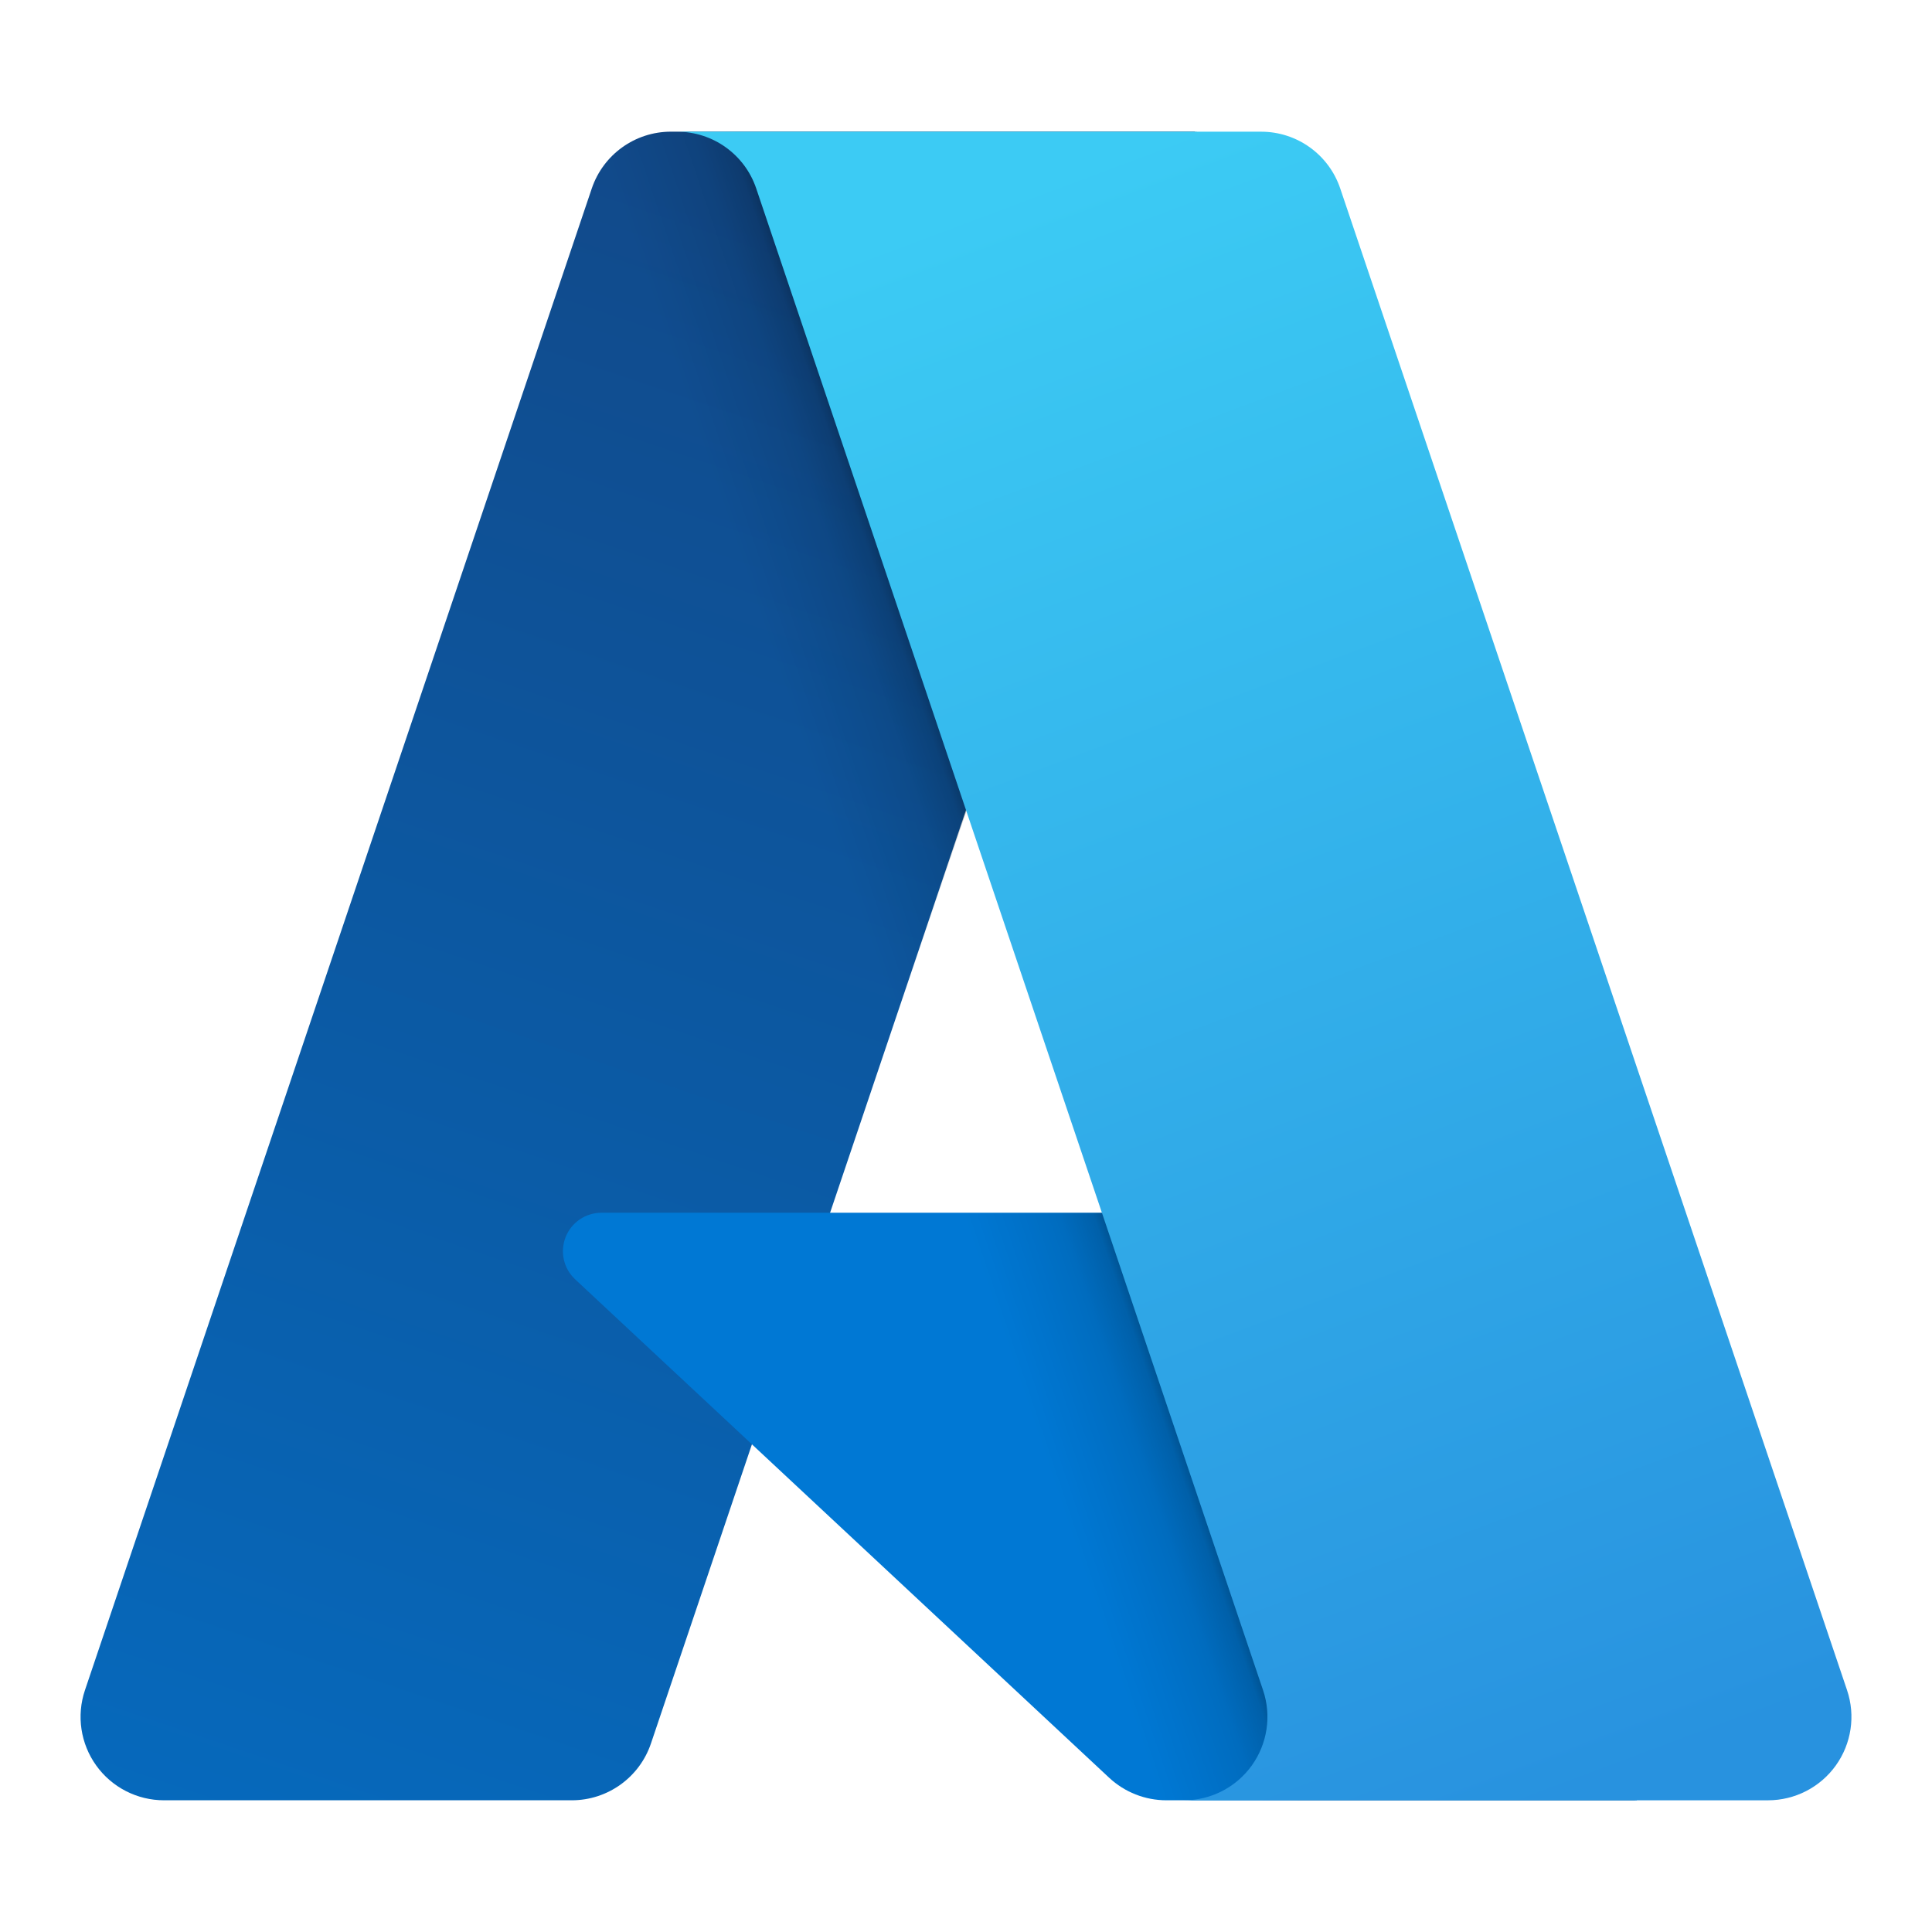
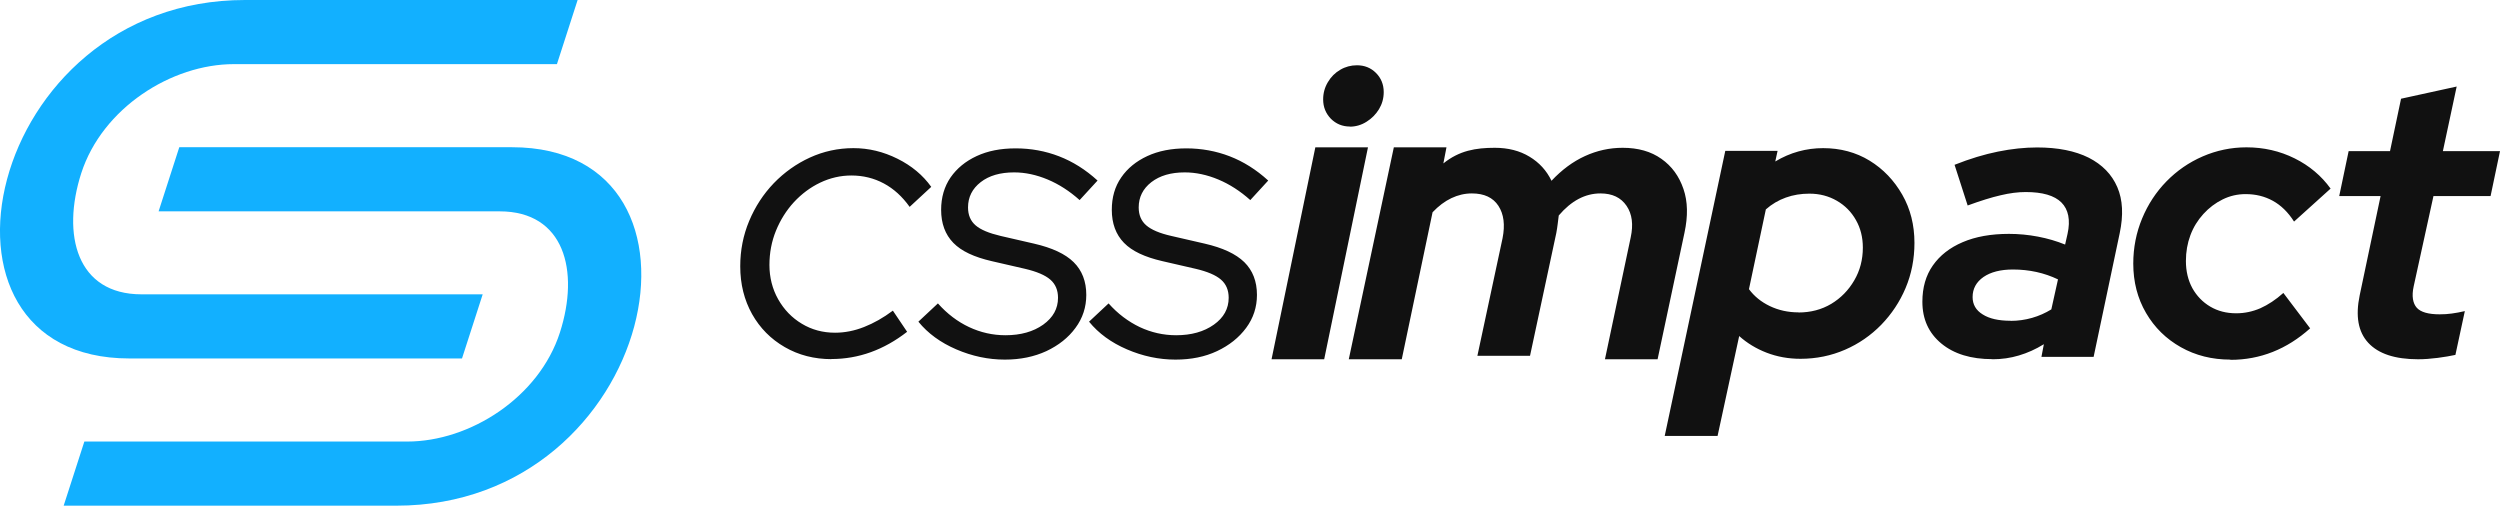
- <svg xmlns="http://www.w3.org/2000/svg" width="150" height="150" viewBox="0 0 96 96">
+ <svg xmlns="http://www.w3.org/2000/svg" id="a" viewBox="0 0 217.53 44">
  <defs>
-     <linearGradient id="e399c19f-b68f-429d-b176-18c2117ff73c" x1="-1032.172" x2="-1059.213" y1="145.312" y2="65.426" gradientTransform="matrix(1 0 0 -1 1075 158)" gradientUnits="userSpaceOnUse">
-       <stop offset="0" stop-color="#114a8b" />
-       <stop offset="1" stop-color="#0669bc" />
-     </linearGradient>
-     <linearGradient id="ac2a6fc2-ca48-4327-9a3c-d4dcc3256e15" x1="-1023.725" x2="-1029.98" y1="108.083" y2="105.968" gradientTransform="matrix(1 0 0 -1 1075 158)" gradientUnits="userSpaceOnUse">
-       <stop offset="0" stop-opacity=".3" />
-       <stop offset=".071" stop-opacity=".2" />
-       <stop offset=".321" stop-opacity=".1" />
-       <stop offset=".623" stop-opacity=".05" />
-       <stop offset="1" stop-opacity="0" />
-     </linearGradient>
-     <linearGradient id="a7fee970-a784-4bb1-af8d-63d18e5f7db9" x1="-1027.165" x2="-997.482" y1="147.642" y2="68.561" gradientTransform="matrix(1 0 0 -1 1075 158)" gradientUnits="userSpaceOnUse">
-       <stop offset="0" stop-color="#3ccbf4" />
-       <stop offset="1" stop-color="#2892df" />
-     </linearGradient>
+     <style>.b{fill:#111;}.b,.c{fill-rule:evenodd;}.c{fill:#12b0ff;}</style>
  </defs>
-   <path fill="url(#e399c19f-b68f-429d-b176-18c2117ff73c)" d="M33.338 6.544h26.038l-27.03 80.087a4.152 4.152 0 0 1-3.933 2.824H8.149a4.145 4.145 0 0 1-3.928-5.47L29.404 9.368a4.152 4.152 0 0 1 3.934-2.825z" />
-   <path fill="#0078d4" d="M71.175 60.261h-41.29a1.911 1.911 0 0 0-1.305 3.309l26.532 24.764a4.171 4.171 0 0 0 2.846 1.121h23.38z" />
-   <path fill="url(#ac2a6fc2-ca48-4327-9a3c-d4dcc3256e15)" d="M33.338 6.544a4.118 4.118 0 0 0-3.943 2.879L4.252 83.917a4.14 4.14 0 0 0 3.908 5.538h20.787a4.443 4.443 0 0 0 3.41-2.9l5.014-14.777 17.91 16.705a4.237 4.237 0 0 0 2.666.972H81.24L71.024 60.261l-29.781.007L59.47 6.544z" />
-   <path fill="url(#a7fee970-a784-4bb1-af8d-63d18e5f7db9)" d="M66.595 9.364a4.145 4.145 0 0 0-3.928-2.82H33.648a4.146 4.146 0 0 1 3.928 2.82l25.184 74.62a4.146 4.146 0 0 1-3.928 5.472h29.02a4.146 4.146 0 0 0 3.927-5.472z" />
+   <path class="b" d="M173.36,31.25c-1.86,0-3.34-.45-4.44-1.36-1.1-.91-1.65-2.12-1.65-3.63,0-1.24,.3-2.29,.91-3.16,.61-.87,1.47-1.55,2.6-2.03,1.12-.48,2.46-.72,4.02-.72,.85,0,1.69,.08,2.53,.24,.84,.16,1.62,.39,2.36,.69l.21-.93c.27-1.21,.07-2.13-.53-2.73-.61-.61-1.65-.91-3.11-.91-.66,0-1.39,.09-2.18,.28-.79,.18-1.75,.48-2.87,.89l-1.14-3.54c1.33-.53,2.59-.91,3.78-1.15,1.19-.24,2.33-.36,3.4-.36,1.81,0,3.31,.3,4.49,.89,1.18,.6,2.01,1.45,2.49,2.56,.48,1.11,.54,2.44,.21,4.01l-2.27,10.76h-4.54l.21-1.1c-.71,.44-1.43,.76-2.17,.98-.73,.22-1.5,.33-2.3,.33h0Zm-101,0c-1.51,0-2.87-.35-4.08-1.05-1.21-.7-2.15-1.65-2.84-2.87-.68-1.22-1.03-2.6-1.03-4.16,0-1.39,.26-2.71,.78-3.95,.52-1.24,1.23-2.33,2.14-3.28,.91-.94,1.96-1.69,3.14-2.23,1.18-.54,2.45-.82,3.79-.82s2.6,.31,3.83,.92c1.23,.61,2.21,1.43,2.94,2.45l-1.88,1.74c-.64-.9-1.39-1.58-2.25-2.04-.86-.46-1.8-.69-2.82-.69-.94,0-1.85,.21-2.71,.62-.86,.41-1.62,.98-2.29,1.7-.66,.72-1.18,1.55-1.56,2.48-.38,.93-.57,1.93-.57,2.99s.25,2.08,.76,2.98c.51,.9,1.19,1.61,2.06,2.13,.86,.52,1.82,.78,2.89,.78,.85,0,1.7-.17,2.53-.5,.84-.33,1.67-.8,2.5-1.42l1.24,1.84c-2.03,1.58-4.23,2.37-6.59,2.37h0Zm15.08,.04c1.35,0,2.55-.25,3.61-.74,1.06-.5,1.91-1.17,2.53-2.02,.63-.85,.94-1.81,.94-2.87,0-1.18-.37-2.13-1.1-2.85-.73-.72-1.88-1.25-3.44-1.61l-2.91-.67c-1.02-.24-1.74-.54-2.18-.92-.44-.38-.66-.9-.66-1.56,0-.9,.37-1.63,1.1-2.2,.73-.57,1.7-.85,2.91-.85,.97,0,1.94,.21,2.92,.62,.98,.41,1.91,1.01,2.78,1.79l1.56-1.7c-1.04-.95-2.16-1.65-3.35-2.11-1.19-.46-2.45-.69-3.77-.69s-2.43,.22-3.4,.67c-.97,.45-1.72,1.07-2.27,1.86-.54,.79-.82,1.73-.82,2.82,0,1.18,.35,2.14,1.06,2.87,.71,.73,1.82,1.24,3.33,1.59l2.91,.67c1.02,.24,1.75,.55,2.2,.94,.45,.39,.67,.92,.67,1.58,0,.95-.43,1.72-1.29,2.34-.86,.61-1.96,.92-3.28,.92-1.11,0-2.17-.24-3.17-.71-1-.47-1.91-1.16-2.71-2.06l-1.7,1.59c.83,1.02,1.93,1.82,3.3,2.41,1.37,.59,2.78,.89,4.22,.89h0Zm14.84,0c-1.44,0-2.85-.3-4.22-.89-1.37-.59-2.47-1.39-3.3-2.41l1.7-1.59c.8,.9,1.71,1.58,2.71,2.06,1,.47,2.06,.71,3.17,.71,1.32,0,2.42-.31,3.28-.92,.86-.61,1.29-1.39,1.29-2.34,0-.66-.22-1.19-.67-1.58-.45-.39-1.18-.7-2.2-.94l-2.91-.67c-1.51-.35-2.62-.86-3.33-1.59-.71-.73-1.06-1.69-1.06-2.87,0-1.09,.27-2.03,.82-2.82,.54-.79,1.3-1.41,2.27-1.86,.97-.45,2.1-.67,3.4-.67s2.58,.23,3.77,.69c1.19,.46,2.31,1.16,3.35,2.11l-1.56,1.7c-.87-.78-1.8-1.38-2.78-1.79-.98-.41-1.96-.62-2.92-.62-1.21,0-2.17,.28-2.91,.85-.73,.57-1.1,1.3-1.1,2.2,0,.66,.22,1.18,.66,1.56,.44,.38,1.16,.69,2.18,.92l2.91,.67c1.56,.36,2.7,.89,3.44,1.61,.73,.72,1.1,1.67,1.1,2.85,0,1.06-.31,2.02-.94,2.87-.63,.85-1.47,1.52-2.53,2.02-1.06,.5-2.27,.74-3.61,.74h0Zm8.36-.03l3.81-18.44h4.58l-3.81,18.44h-4.58Zm6.82-20.25c-.66,0-1.21-.23-1.66-.68-.44-.46-.67-1.01-.67-1.68,0-.55,.14-1.05,.41-1.5,.27-.46,.63-.82,1.08-1.08,.44-.26,.93-.39,1.45-.39,.66,0,1.21,.22,1.66,.67,.44,.44,.67,1,.67,1.66,0,.55-.14,1.04-.41,1.49-.27,.44-.63,.81-1.08,1.09-.44,.28-.93,.43-1.45,.43h0Zm-.07,20.25h4.58l2.68-12.79c.52-.55,1.07-.96,1.64-1.23,.57-.27,1.16-.41,1.78-.41,1.07,0,1.84,.36,2.31,1.08,.47,.72,.59,1.66,.36,2.82l-2.19,10.23h4.58l2.29-10.7c.05-.27,.09-.54,.12-.79,.03-.25,.06-.49,.09-.72,1.09-1.28,2.3-1.92,3.63-1.92,1.03,0,1.78,.36,2.27,1.08,.49,.72,.6,1.63,.36,2.75l-2.24,10.6h4.58l2.34-11.01c.31-1.44,.29-2.71-.09-3.81-.38-1.11-1.01-1.98-1.92-2.62-.9-.64-2.02-.96-3.37-.96-1.14,0-2.23,.24-3.28,.72s-2.02,1.2-2.91,2.15c-.43-.89-1.07-1.59-1.92-2.1-.84-.51-1.85-.77-3.01-.77-1.66,0-3.09,.24-4.48,1.36l.27-1.4h-4.58l-3.92,18.44h0Zm76.68,.03c-1.6,0-3.03-.36-4.31-1.08-1.28-.72-2.29-1.71-3.03-2.98-.74-1.27-1.11-2.7-1.11-4.29,0-1.39,.26-2.7,.77-3.93,.51-1.23,1.22-2.31,2.12-3.23,.9-.92,1.95-1.65,3.15-2.17,1.2-.52,2.47-.79,3.81-.79,1.5,0,2.9,.32,4.19,.96,1.29,.64,2.33,1.52,3.13,2.63l-3.18,2.87c-.52-.82-1.14-1.42-1.85-1.81-.71-.39-1.49-.58-2.36-.58-.71,0-1.37,.15-2,.46-.63,.31-1.19,.73-1.68,1.27-.49,.54-.87,1.15-1.13,1.85-.26,.7-.39,1.44-.39,2.24,0,.89,.19,1.68,.56,2.36,.38,.68,.9,1.22,1.56,1.61,.66,.39,1.41,.58,2.26,.58,.73,0,1.43-.15,2.1-.44,.67-.3,1.34-.74,2-1.33l2.33,3.08c-2.03,1.82-4.34,2.74-6.94,2.74h0Zm16.33-.03c-2.01,0-3.46-.48-4.34-1.44-.88-.96-1.11-2.33-.74-4.12l1.82-8.64h-3.6l.82-3.91h3.6l.96-4.56,4.84-1.06-1.2,5.62h4.97l-.82,3.91h-4.97l-1.72,7.85c-.19,.86-.07,1.49,.27,1.87,.34,.38,1.01,.57,1.99,.57,.37,0,.72-.02,1.06-.07,.34-.05,.72-.11,1.13-.21l-.82,3.81c-.41,.09-.93,.18-1.54,.26-.62,.08-1.19,.12-1.71,.12h0Zm-65.55,6.67l5.27-24.8h4.55l-.2,.92c1.3-.78,2.69-1.16,4.17-1.16s2.85,.36,4.04,1.09c1.19,.73,2.13,1.72,2.84,2.96,.71,1.24,1.06,2.64,1.06,4.19,0,1.41-.26,2.72-.77,3.93-.51,1.21-1.22,2.27-2.12,3.2-.9,.92-1.95,1.65-3.15,2.17-1.2,.52-2.49,.79-3.88,.79-1.05,0-2.03-.18-2.94-.53-.91-.35-1.71-.84-2.39-1.45l-1.88,8.69h-4.58Zm11.63-10.74c1.07,0,2.02-.25,2.86-.75,.83-.5,1.5-1.18,2-2.04,.5-.85,.75-1.81,.75-2.86,0-.89-.2-1.69-.6-2.39-.4-.71-.95-1.27-1.66-1.68-.71-.41-1.5-.62-2.39-.62-.73,0-1.41,.11-2.05,.34-.64,.23-1.22,.57-1.74,1.03l-1.47,6.94c.46,.62,1.06,1.11,1.81,1.47,.75,.36,1.58,.55,2.5,.55h0Zm18.47,.73c.64,0,1.26-.09,1.86-.26,.6-.17,1.16-.42,1.68-.74l.58-2.61c-1.19-.57-2.5-.86-3.92-.86-1.08,0-1.93,.22-2.56,.65-.63,.44-.95,1.02-.95,1.75,0,.64,.29,1.15,.88,1.51,.58,.37,1.39,.55,2.42,.55Z" />
+   <path class="c" d="M7.34,38.42h28.1c5.44,0,11.46-3.83,13.28-9.49,1.73-5.38,.38-10.54-5.24-10.54H13.8l1.8-5.58h28.94c19.19,0,12.55,31.19-10.06,31.19H5.54l1.8-5.58h0ZM48.46,5.58l1.8-5.58H21.32C-1.29,0-7.93,31.19,11.26,31.19h28.94l1.8-5.58H12.31c-5.62,0-6.97-5.16-5.24-10.54,1.83-5.66,7.84-9.49,13.28-9.49h28.1Z" />
</svg>
